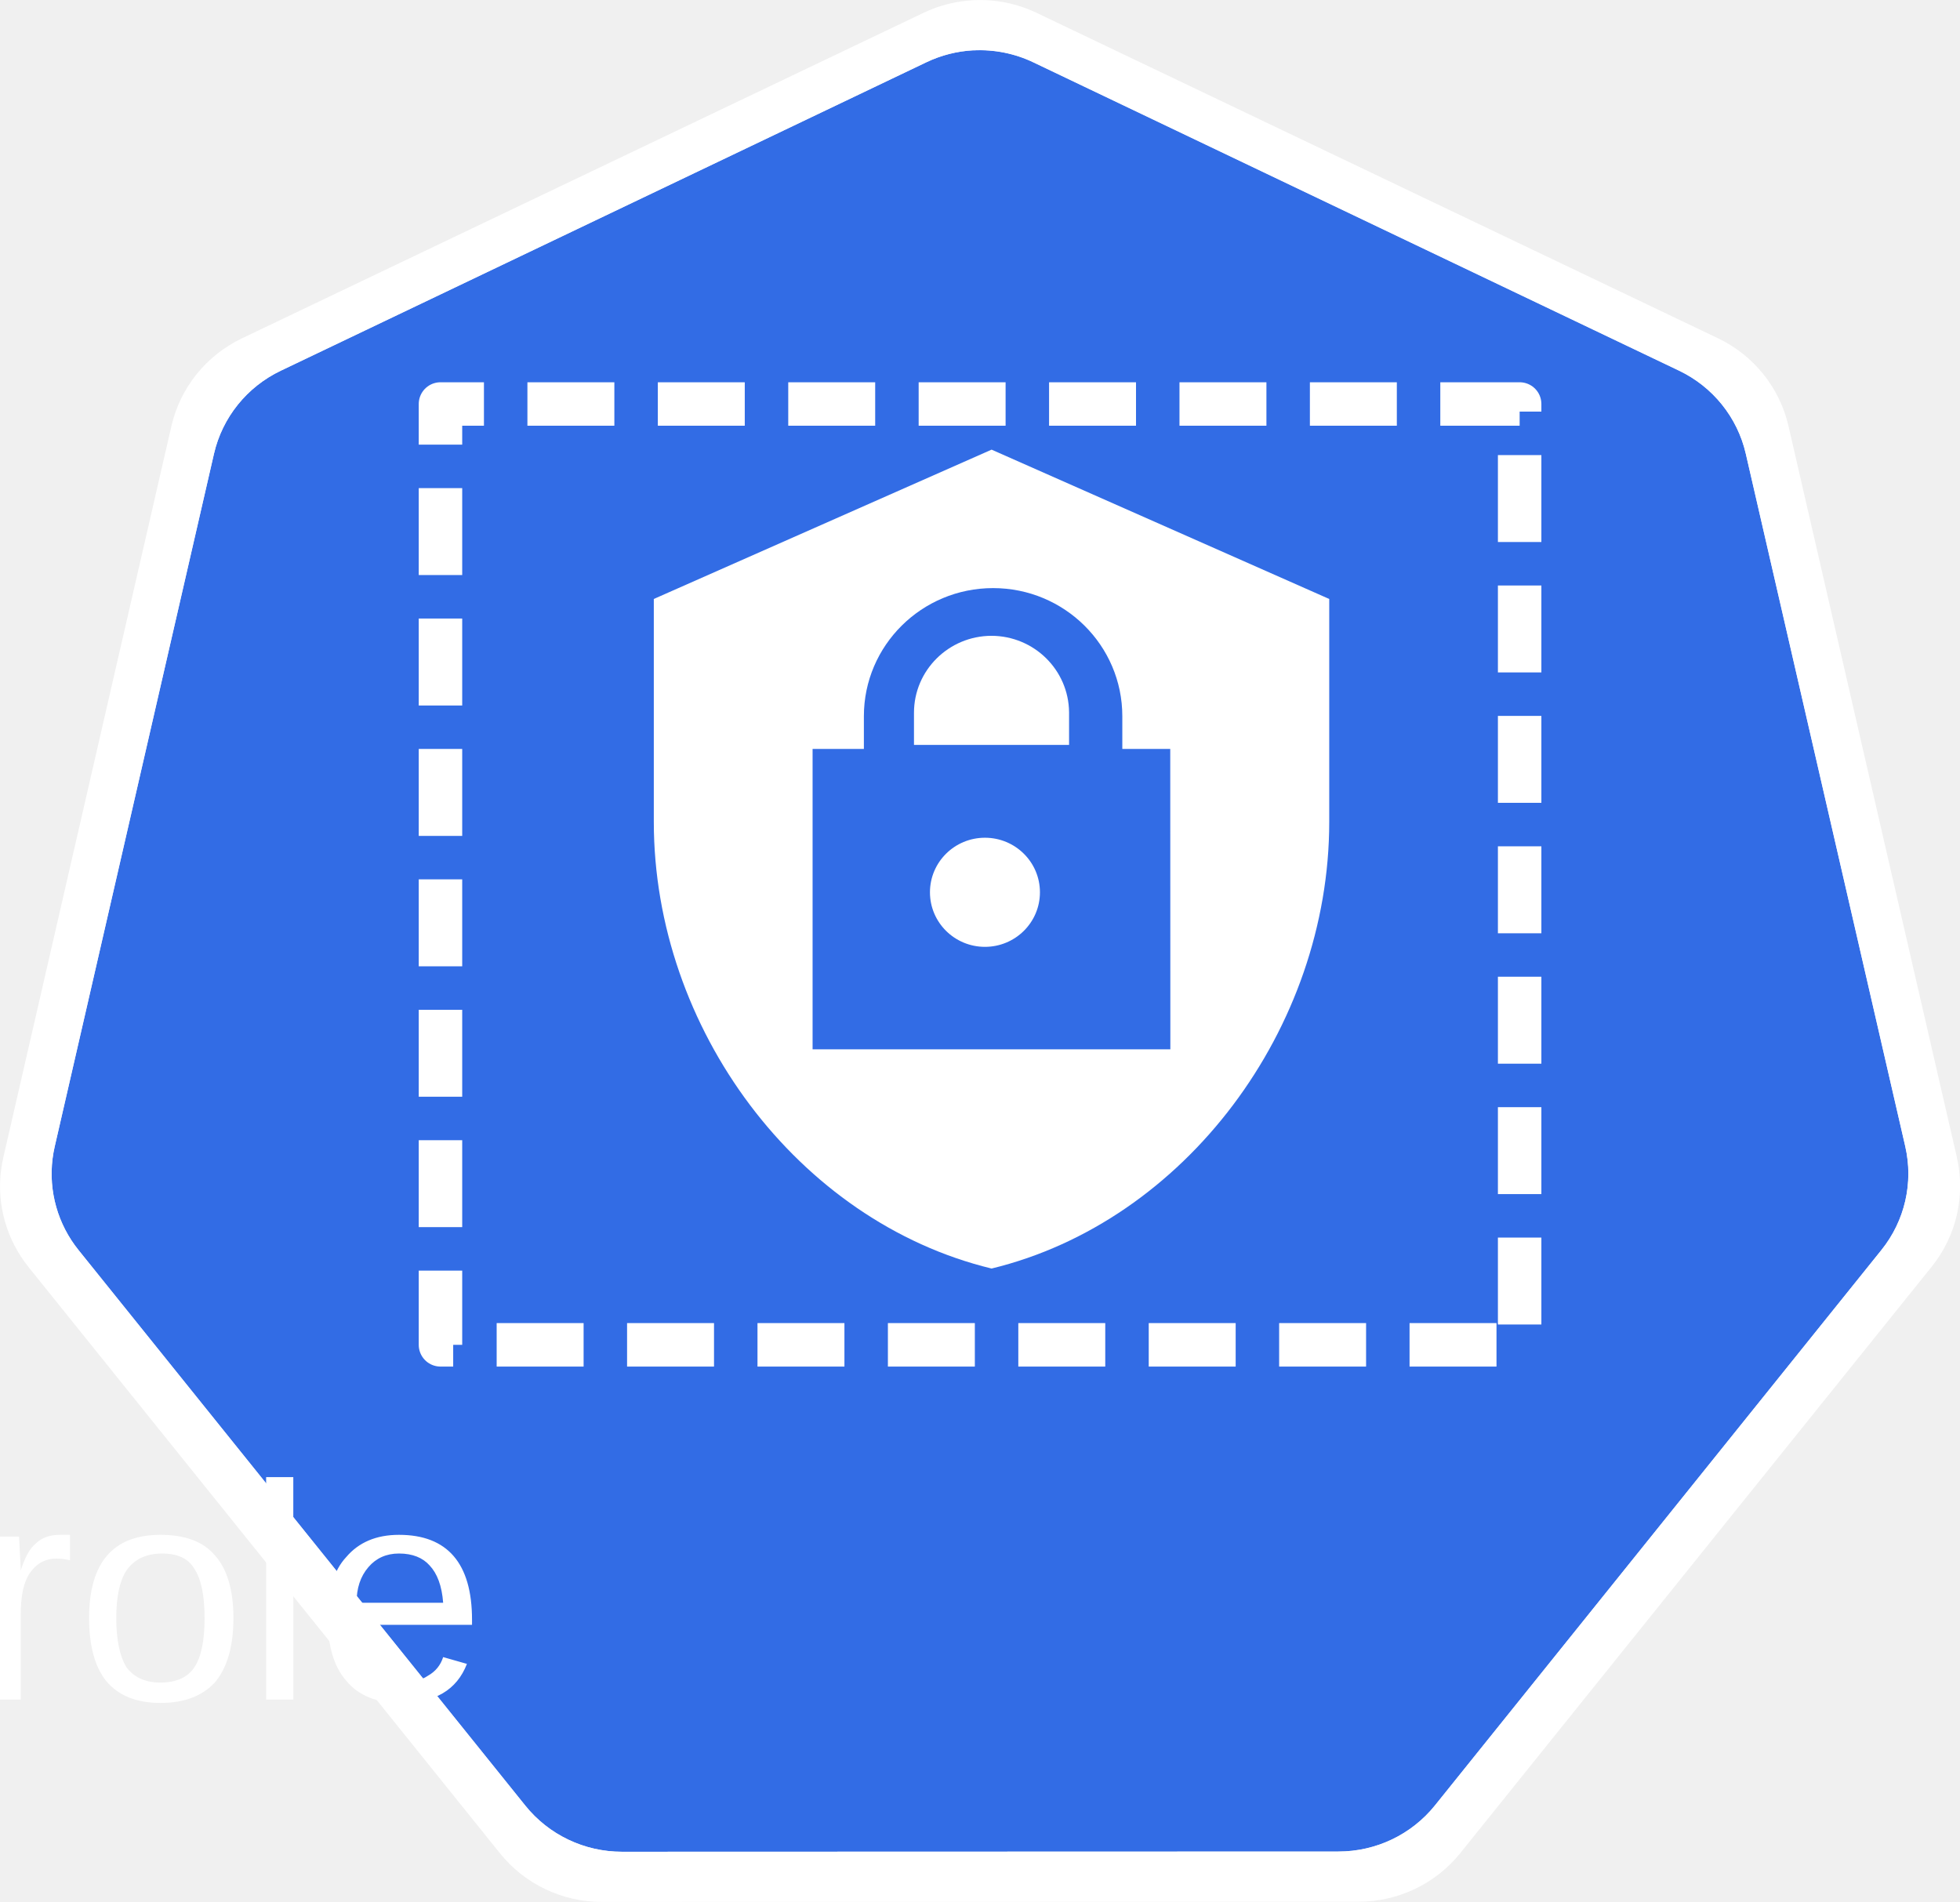
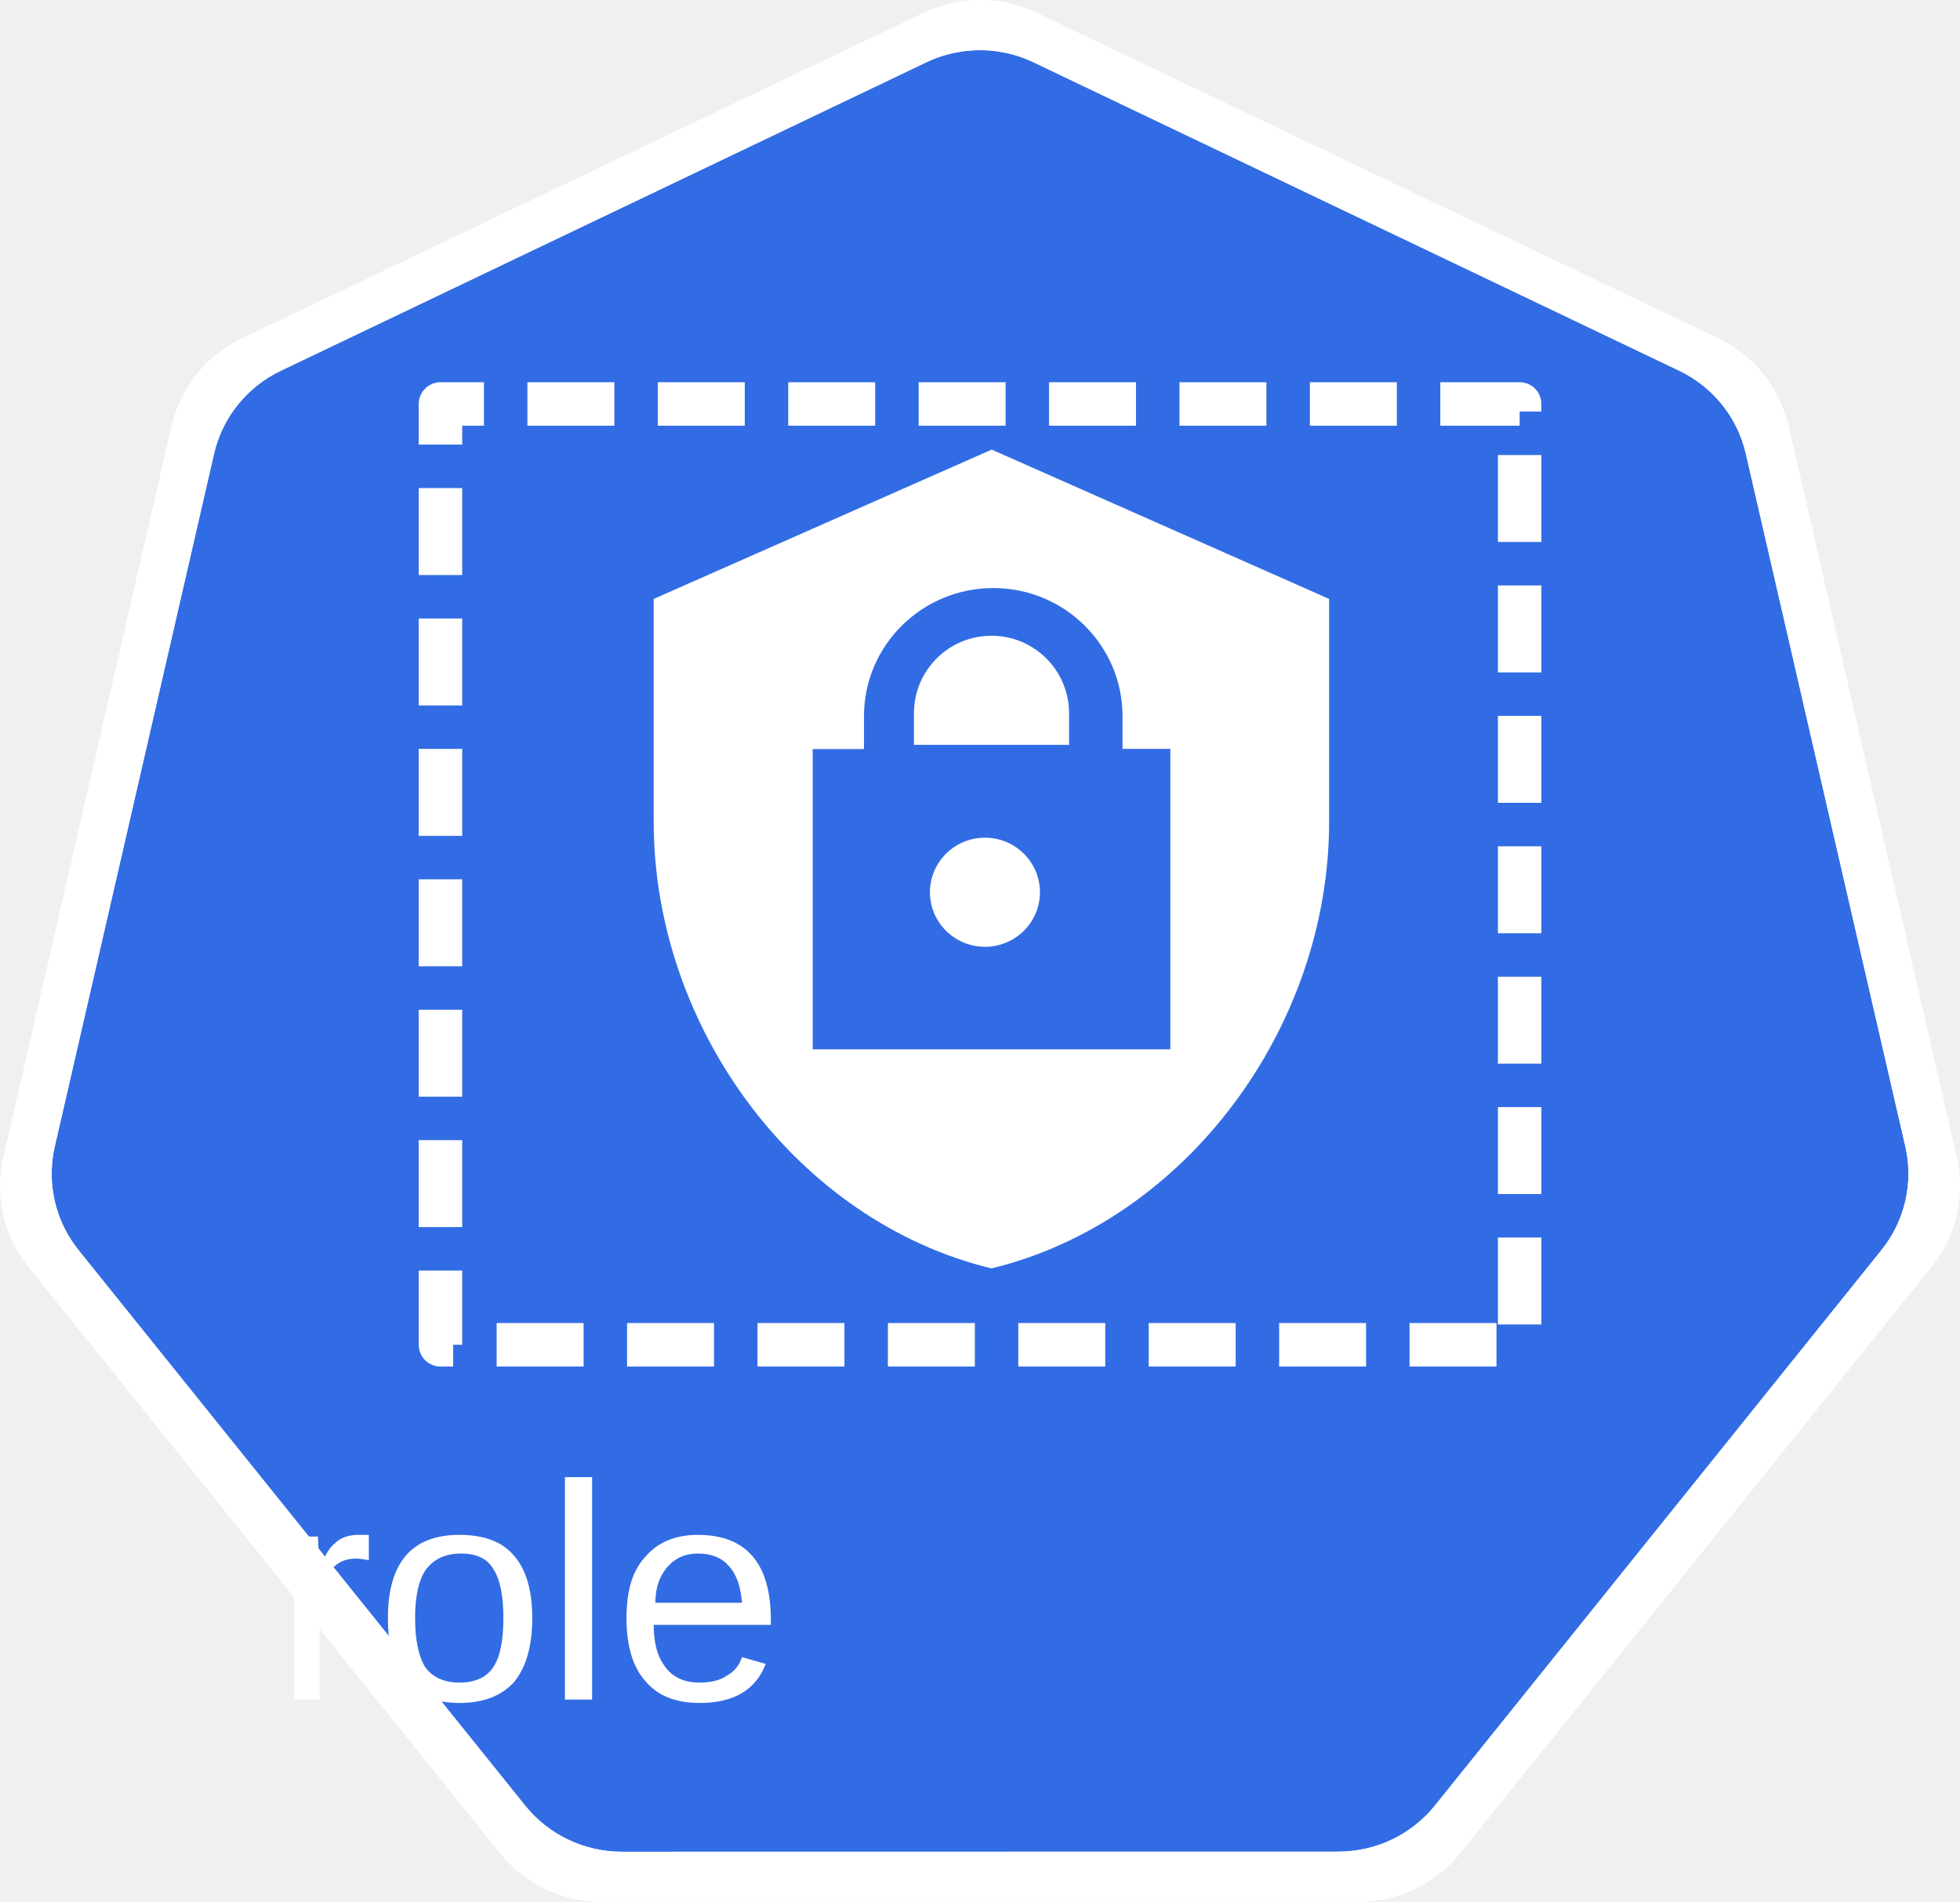
- <svg xmlns="http://www.w3.org/2000/svg" width="18.035mm" height="17.5mm" viewBox="0 0 18.035 17.5" version="1.1" id="svg13826">
-   <defs id="defs13820" />
-   <g id="layer1" transform="translate(-0.9926264,-1.174181)">
-     <g id="g70" transform="matrix(1.014889,0,0,1.014889,16.90215,-2.698726)">
-       <path id="path3055" d="m -6.849,4.272 a 1.119,1.11 0 0 0 -0.429,0.109 l -5.852,2.796 a 1.119,1.11 0 0 0 -0.606,0.753 l -1.444,6.281 a 1.119,1.11 0 0 0 0.152,0.851 1.119,1.11 0 0 0 0.064,0.088 l 4.051,5.037 a 1.119,1.11 0 0 0 0.875,0.418 l 6.496,-0.002 a 1.119,1.11 0 0 0 0.875,-0.417 L 1.382,15.149 A 1.119,1.11 0 0 0 1.598,14.21 L 0.152,7.929 A 1.119,1.11 0 0 0 -0.453,7.176 L -6.307,4.381 A 1.119,1.11 0 0 0 -6.849,4.272 Z" style="fill:#326ce5;fill-opacity:1;stroke:none;stroke-width:0;stroke-miterlimit:4;stroke-dasharray:none;stroke-opacity:1" />
-       <path id="path3054-2-9" d="M -6.852,3.818 A 1.181,1.172 0 0 0 -7.304,3.933 l -6.179,2.951 a 1.181,1.172 0 0 0 -0.639,0.795 l -1.524,6.631 a 1.181,1.172 0 0 0 0.16,0.899 1.181,1.172 0 0 0 0.067,0.093 l 4.276,5.317 a 1.181,1.172 0 0 0 0.924,0.441 l 6.858,-0.002 a 1.181,1.172 0 0 0 0.924,-0.44 l 4.275,-5.318 a 1.181,1.172 0 0 0 0.228,-0.991 L 0.539,7.678 A 1.181,1.172 0 0 0 -0.1,6.883 L -6.279,3.932 A 1.181,1.172 0 0 0 -6.852,3.818 Z m 0.003,0.455 a 1.119,1.11 0 0 1 0.543,0.109 l 5.853,2.795 A 1.119,1.11 0 0 1 0.152,7.929 L 1.598,14.21 a 1.119,1.11 0 0 1 -0.216,0.939 l -4.049,5.037 a 1.119,1.11 0 0 1 -0.875,0.417 l -6.496,0.002 a 1.119,1.11 0 0 1 -0.875,-0.418 l -4.051,-5.037 a 1.119,1.11 0 0 1 -0.064,-0.088 1.119,1.11 0 0 1 -0.152,-0.851 l 1.444,-6.281 a 1.119,1.11 0 0 1 0.606,-0.753 l 5.852,-2.796 a 1.119,1.11 0 0 1 0.429,-0.109 z" style="color:#000000;font-style:normal;font-variant:normal;font-weight:normal;font-stretch:normal;font-size:medium;line-height:normal;font-family:Sans;-inkscape-font-specification:Sans;text-indent:0;text-align:start;text-decoration:none;text-decoration-line:none;letter-spacing:normal;word-spacing:normal;text-transform:none;writing-mode:lr-tb;direction:ltr;baseline-shift:baseline;text-anchor:start;display:inline;overflow:visible;visibility:visible;fill:#ffffff;fill-opacity:1;fill-rule:nonzero;stroke:none;stroke-width:0;stroke-miterlimit:4;stroke-dasharray:none;marker:none;enable-background:accumulate" />
-     </g>
-     <text id="text2066" y="16.812" x="9.978" style="font-style:normal;font-weight:normal;font-size:10.583px;line-height:6.615px;font-family:Sans;letter-spacing:0px;word-spacing:0px;fill:#ffffff;fill-opacity:1;stroke:none;stroke-width:0.265px;stroke-linecap:butt;stroke-linejoin:miter;stroke-opacity:1" xml:space="preserve">
-       <tspan style="font-style:normal;font-variant:normal;font-weight:normal;font-stretch:normal;font-size:2.822px;font-family:Arial;-inkscape-font-specification:'Arial, Normal';text-align:center;writing-mode:lr-tb;text-anchor:middle;fill:#ffffff;fill-opacity:1;stroke-width:0.265px" y="16.812" x="9.978" id="tspan2064">role</tspan>
-     </text>
-     <g id="g3342" transform="translate(0.1276663,-0.5644444)">
-       <ellipse id="ellipse7838-2" pointer-events="none" ry="0.502" rx="0.506" cy="9.949" cx="9.928" style="fill:#ffffff;fill-opacity:1;stroke:none;stroke-width:0.127" />
-       <path id="path7840-40" pointer-events="none" d="m 9.989,5.876 -3.108,1.374 0,2.051 c 0,1.901 1.325,3.678 3.108,4.11 1.781,-0.432 3.107,-2.209 3.107,-4.11 l 0,-2.051 z m 1.645,5.518 -3.292,0 0,-2.764 0.472,0 0,-0.301 c 0,-0.651 0.532,-1.179 1.189,-1.179 0.657,0 1.189,0.528 1.189,1.179 l 0,0.301 0.441,0 z" style="fill:#ffffff;fill-opacity:1;stroke:none;stroke-width:0.127" />
-       <path id="path7836-7" pointer-events="none" d="m 9.988,7.589 c -0.394,0.001 -0.713,0.318 -0.713,0.708 l 0,0.296 1.427,0 0,-0.301 c -0.004,-0.389 -0.322,-0.702 -0.714,-0.703 z" style="fill:#ffffff;fill-opacity:1;stroke:none;stroke-width:0.127" />
-       <rect y="5.456" x="4.918" height="8.657" width="9.93" id="rect8484" style="opacity:1;fill:none;fill-opacity:1;fill-rule:nonzero;stroke:#ffffff;stroke-width:0.4;stroke-linecap:butt;stroke-linejoin:round;stroke-miterlimit:10;stroke-dasharray:0.8, 0.4;stroke-dashoffset:4;stroke-opacity:1" />
-     </g>
+ <svg xmlns="http://www.w3.org/2000/svg" width="68.165" height="66.143" viewBox="0 0 18.035 17.5">
+   <path d="M-6.85 4.272a1.12 1.11 0 0 0-.428.109l-5.852 2.796a1.12 1.11 0 0 0-.606.753l-1.444 6.282a1.12 1.11 0 0 0 .152.85 1.12 1.11 0 0 0 .064.089l4.05 5.037a1.12 1.11 0 0 0 .876.417l6.496-.001a1.12 1.11 0 0 0 .875-.417l4.049-5.038a1.12 1.11 0 0 0 .216-.939L.152 7.93a1.12 1.11 0 0 0-.605-.753L-6.307 4.38a1.12 1.11 0 0 0-.542-.109Z" style="fill:#326ce5;fill-opacity:1;stroke:none;stroke-width:0;stroke-miterlimit:4;stroke-dasharray:none;stroke-opacity:1" transform="matrix(1.01489 0 0 1.01489 15.91 -3.873)" />
+   <path d="M-6.852 3.818a1.181 1.172 0 0 0-.452.115l-6.18 2.951a1.181 1.172 0 0 0-.638.795l-1.524 6.63a1.181 1.172 0 0 0 .16.9 1.181 1.172 0 0 0 .067.093l4.276 5.317a1.181 1.172 0 0 0 .924.44h6.858a1.181 1.172 0 0 0 .923-.44L1.837 15.3a1.181 1.172 0 0 0 .228-.99L.54 7.677a1.181 1.172 0 0 0-.64-.795l-6.178-2.95a1.181 1.172 0 0 0-.573-.115Zm.003.455a1.12 1.11 0 0 1 .542.108l5.853 2.795a1.12 1.11 0 0 1 .606.753l1.446 6.281a1.12 1.11 0 0 1-.216.94l-4.05 5.037a1.12 1.11 0 0 1-.875.417l-6.496.001a1.12 1.11 0 0 1-.875-.417l-4.05-5.037a1.12 1.11 0 0 1-.064-.088 1.12 1.11 0 0 1-.152-.851l1.444-6.281a1.12 1.11 0 0 1 .605-.753l5.853-2.797a1.12 1.11 0 0 1 .429-.108z" style="color:#000;font-style:normal;font-variant:normal;font-weight:400;font-stretch:normal;font-size:medium;line-height:normal;font-family:Sans;-inkscape-font-specification:Sans;text-indent:0;text-align:start;text-decoration:none;text-decoration-line:none;letter-spacing:normal;word-spacing:normal;text-transform:none;writing-mode:lr-tb;direction:ltr;baseline-shift:baseline;text-anchor:start;display:inline;overflow:visible;visibility:visible;fill:#fff;fill-opacity:1;fill-rule:nonzero;stroke:none;stroke-width:0;stroke-miterlimit:4;stroke-dasharray:none;marker:none;enable-background:accumulate" transform="matrix(1.01489 0 0 1.01489 15.91 -3.873)" />
+   <text xml:space="preserve" x="9.978" y="16.812" style="font-style:normal;font-weight:400;font-size:10.583px;line-height:6.615px;font-family:Sans;letter-spacing:0;word-spacing:0;fill:#fff;fill-opacity:1;stroke:none;stroke-width:.265px;stroke-linecap:butt;stroke-linejoin:miter;stroke-opacity:1" transform="translate(-.993 -1.174)">
+     <tspan x="9.978" y="16.812" style="font-style:normal;font-variant:normal;font-weight:400;font-stretch:normal;font-size:2.822px;font-family:Arial;-inkscape-font-specification:&quot;Arial, Normal&quot;;text-align:center;writing-mode:lr-tb;text-anchor:middle;fill:#fff;fill-opacity:1;stroke-width:.265px">role</tspan>
+   </text>
+   <g transform="translate(-.865 -1.739)">
+     <ellipse cx="9.928" cy="9.949" pointer-events="none" rx=".506" ry=".502" style="fill:#fff;fill-opacity:1;stroke:none;stroke-width:.127" />
+     <path d="M9.99 5.876 6.88 7.25V9.3c0 1.902 1.325 3.679 3.108 4.11 1.78-.431 3.107-2.208 3.107-4.11V7.25zm1.644 5.518H8.343V8.631h.472v-.302c0-.65.532-1.179 1.19-1.179.657 0 1.189.528 1.189 1.18v.3h.44z" pointer-events="none" style="fill:#fff;fill-opacity:1;stroke:none;stroke-width:.127" />
+     <path d="M9.988 7.589a.712.712 0 0 0-.713.708v.296h1.427v-.301a.713.713 0 0 0-.714-.703z" pointer-events="none" style="fill:#fff;fill-opacity:1;stroke:none;stroke-width:.127" />
+     <path d="M4.918 5.456h9.93v8.657h-9.93z" style="opacity:1;fill:none;fill-opacity:1;fill-rule:nonzero;stroke:#fff;stroke-width:.4;stroke-linecap:butt;stroke-linejoin:round;stroke-miterlimit:10;stroke-dasharray:.8,.4;stroke-dashoffset:4;stroke-opacity:1" />
  </g>
</svg>
